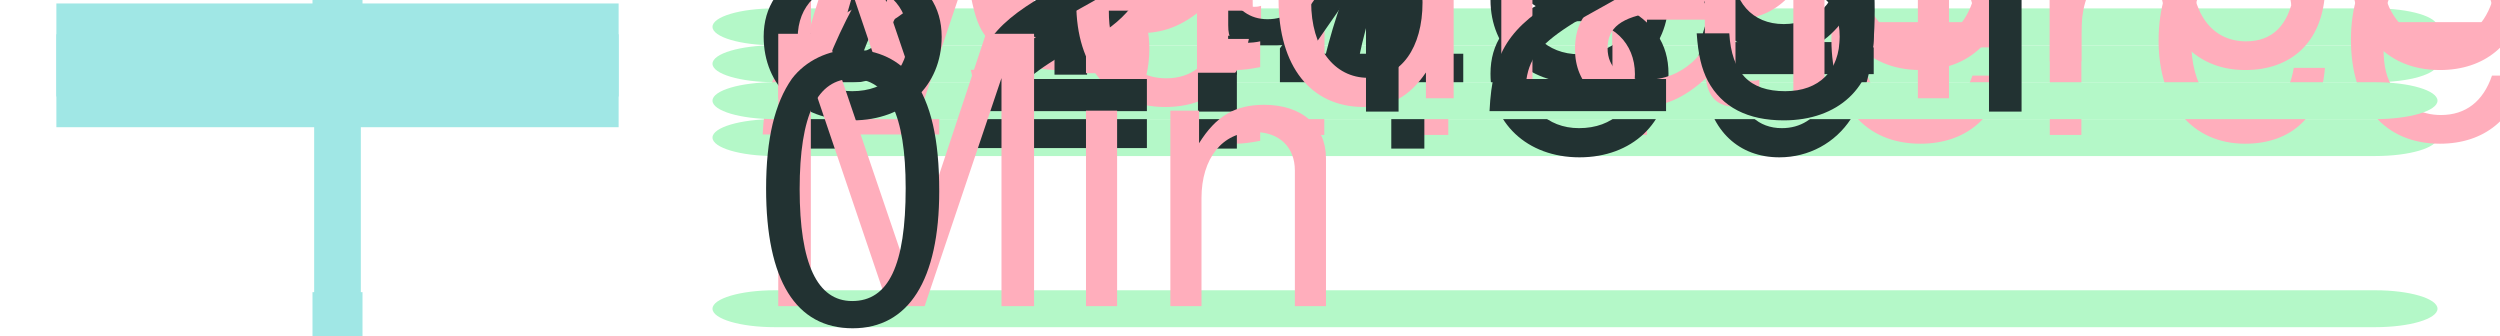
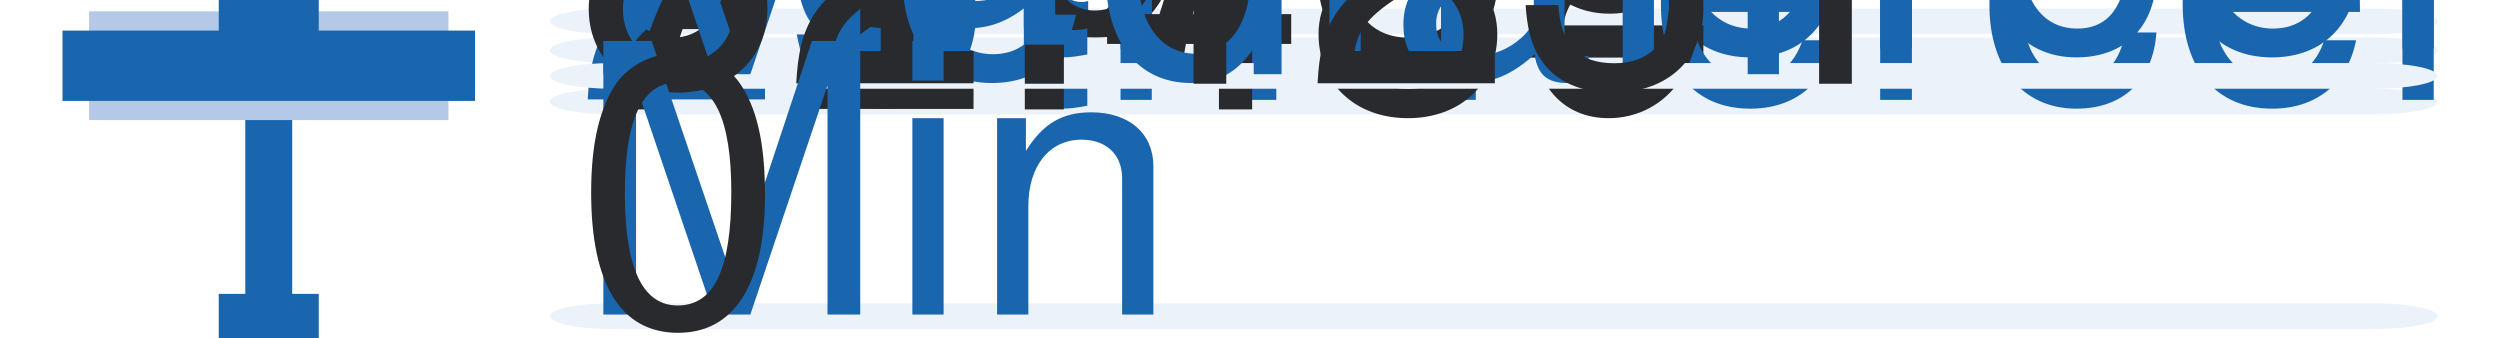
<svg xmlns="http://www.w3.org/2000/svg" viewBox="100% 100%" style="background-color: transparent; font-family: OptumSans, helvetica, sans-serif, monospace">
-   <line id="center-line" x1="13.5%" y1="2.5%" x2="13.5%" y2="97.5%" stroke="#a0e7e5" stroke-width="1.5" />
+   <line id="center-line" x1="10.75%" y1="2.5%" x2="10.75%" y2="97.5%" stroke="#1965AE" stroke-width="1.5" />
    ,
-         <line id="maxLinkLine" display="none" x1="14.5%" y1="2.5%" x2="28.5%" y2="8%" stroke="#ffaebc" stroke-width="1.5" />
+         <line id="maxLinkLine" display="none" x1="12.75%" y1="2.5%" x2="22%" y2="6.3%" stroke="#B4C9E7" stroke-width="1.5" />
    ,
-         <line id="q3LinkLine" display="none" x1="23.5%" y1="14.895%" x2="28.5%" y2="19%" stroke="#ffaebc" stroke-width="1.5" />
+         <line id="q3LinkLine" display="none" x1="17%" y1="14.895%" x2="22%" y2="14.895%" stroke="#B4C9E7" stroke-width="1.5" />
    ,
-         <line id="medianLinkLine" display="none" x1="24.5%" y1="19.483%" x2="28.5%" y2="30%" stroke="#ffaebc" stroke-width="1.5" />
+         <line id="medianLinkLine" display="none" x1="19%" y1="19.483%" x2="22%" y2="22.495%" stroke="#B4C9E7" stroke-width="1.5" />
    ,
-         <line id="q1LinkLine" display="none" x1="23.5%" y1="24.059%" x2="28.5%" y2="41%" stroke="#ffaebc" stroke-width="1.5" />
+         <line id="q1LinkLine" display="none" x1="17%" y1="24.059%" x2="22%" y2="30.095%" stroke="#B4C9E7" stroke-width="1.5" />
    ,
-         <line id="minLinkLine" display="none" x1="14.5%" y1="97.5%" x2="28.5%" y2="92%" stroke="#ffaebc" stroke-width="1.5" />
+         <line id="minLinkLine" display="none" x1="12.75%" y1="97.5%" x2="22%" y2="93.7%" stroke="#B4C9E7" stroke-width="1.5" />
    ,
-         <rect id="q3" height="9.176%" width="20%" x="3.5%" y="10.307%" fill="#b4f8c8" stroke="#a0e7e5" stroke-width="2" />
+         <rect id="q3" height="9.176%" width="12.5%" x="4.5%" y="10.307%" fill="#ECF2F9" stroke="#B4C9E7" stroke-width="1.5" />
    ,
-         <rect id="q1" height="9.152%" width="20%" x="3.5%" y="19.483%" fill="#b4f8c8" stroke="#a0e7e5" stroke-width="2" />
+         <rect id="q1" height="9.152%" width="12.5%" x="4.5%" y="19.483%" fill="#ECF2F9" stroke="#B4C9E7" stroke-width="1.5" />
    ,
-         <line id="median" x1="2.5%" y1="19.483%" x2="24.5%" y2="19.483%" stroke="#a0e7e5" stroke-width="2.25" />
+         <line id="median" x1="2.5%" y1="19.483%" x2="19%" y2="19.483%" stroke="#1965AE" stroke-width="2.25" />
    ,
-         <line id="max" x1="12.5%" y1="2.5%" x2="14.5%" y2="2.5%" stroke="#a0e7e5" stroke-width="2.25" />
+         <line id="max" x1="8.75%" y1="2.5%" x2="12.75%" y2="2.5%" stroke="#1965AE" stroke-width="2.25" />
    ,
-         <line id="min" x1="12.5%" y1="97.5%" x2="14.5%" y2="97.5%" stroke="#a0e7e5" stroke-width="2.25" />
+         <line id="min" x1="8.75%" y1="97.5%" x2="12.75%" y2="97.5%" stroke="#1965AE" stroke-width="2.25" />
    ,
-         <rect id="maxTextBox" x="28.5%" y="2.5%" rx="2" width="69%" height="11%" fill="#b4f8c8" stroke="#a0e7e5" stroke-width="0" />
-   <text fill="#ffaebc" x="30%" y="7.25%" font-size="4vh"> Max </text>
-   <text fill="#223232" x="30%" y="11.25%" font-size="4vh"> 100 </text>
+         <rect id="maxTextBox" x="22%" y="2.5%" rx="2" width="75.5%" height="7.6%" fill="#ECF2F9" stroke="#B4C9E7" stroke-width="0" />
+   <text fill="#1965AE" x="23%" y="5.8%" font-size="2.8vh"> Max </text>
+   <text fill="#282A2E" x="23%" y="8.6%" font-size="2.8vh"> 100 </text>
    ,
-         <rect id="q3TextBox" x="28.5%" y="13.5%" rx="2" width="69%" height="11%" fill="#b4f8c8" stroke="#a0e7e5" stroke-width="0" />
-   <text fill="#ffaebc" x="30%" y="18.25%" font-size="4vh"> 75th Percentile </text>
-   <text fill="#223232" x="30%" y="22.25%" font-size="4vh"> 91.782 </text>
+         <rect id="q3TextBox" x="22%" y="11.095%" rx="2" width="75.5%" height="7.6%" fill="#ECF2F9" stroke="#B4C9E7" stroke-width="0" />
+   <text fill="#1965AE" x="23%" y="14.395%" font-size="2.8vh"> 75th Percentile </text>
+   <text fill="#282A2E" x="23%" y="17.195%" font-size="2.8vh"> 91.782 </text>
    ,
-         <rect id="q1TextBox" x="28.5%" y="35.5%" rx="2" width="69%" height="11%" fill="#b4f8c8" stroke="#a0e7e5" stroke-width="0" />
-   <text fill="#ffaebc" x="30%" y="40.25%" font-size="4vh"> 25th Percentile </text>
-   <text fill="#223232" x="30%" y="44.25%" font-size="4vh"> 72.489 </text>
+         <rect id="q1TextBox" x="22%" y="26.295%" rx="2" width="75.5%" height="7.6%" fill="#ECF2F9" stroke="#B4C9E7" stroke-width="0" />
+   <text fill="#1965AE" x="23%" y="29.595%" font-size="2.8vh"> 25th Percentile </text>
+   <text fill="#282A2E" x="23%" y="32.395%" font-size="2.8vh"> 72.489 </text>
    ,
-         <rect id="medianTextBox" x="28.5%" y="24.5%" rx="2" width="69%" height="11%" fill="#b4f8c8" stroke="#a0e7e5" stroke-width="0" />
-   <text fill="#ffaebc" x="30%" y="29.25%" font-size="4vh"> Median </text>
-   <text fill="#223232" x="30%" y="33.25%" font-size="4vh"> 82.1231 </text>
+         <rect id="medianTextBox" x="22%" y="18.695%" rx="2" width="75.5%" height="7.6%" fill="#ECF2F9" stroke="#B4C9E7" stroke-width="0" />
+   <text fill="#1965AE" x="23%" y="21.995%" font-size="2.8vh"> Median </text>
+   <text fill="#282A2E" x="23%" y="24.795%" font-size="2.8vh"> 82.1231 </text>
    ,
-         <rect id="minTextBox" x="28.5%" y="86.5%" rx="2" width="69%" height="11%" fill="#b4f8c8" stroke="#a0e7e5" stroke-width="0" />
-   <text fill="#ffaebc" x="30%" y="91.25%" font-size="4vh"> Min </text>
-   <text fill="#223232" x="30%" y="95.25%" font-size="4vh"> 0 </text>
+         <rect id="minTextBox" x="22%" y="89.9%" rx="2" width="75.5%" height="7.6%" fill="#ECF2F9" stroke="#B4C9E7" stroke-width="0" />
+   <text fill="#1965AE" x="23%" y="93.2%" font-size="2.8vh"> Min </text>
+   <text fill="#282A2E" x="23%" y="96%" font-size="2.8vh"> 0 </text>
</svg>
